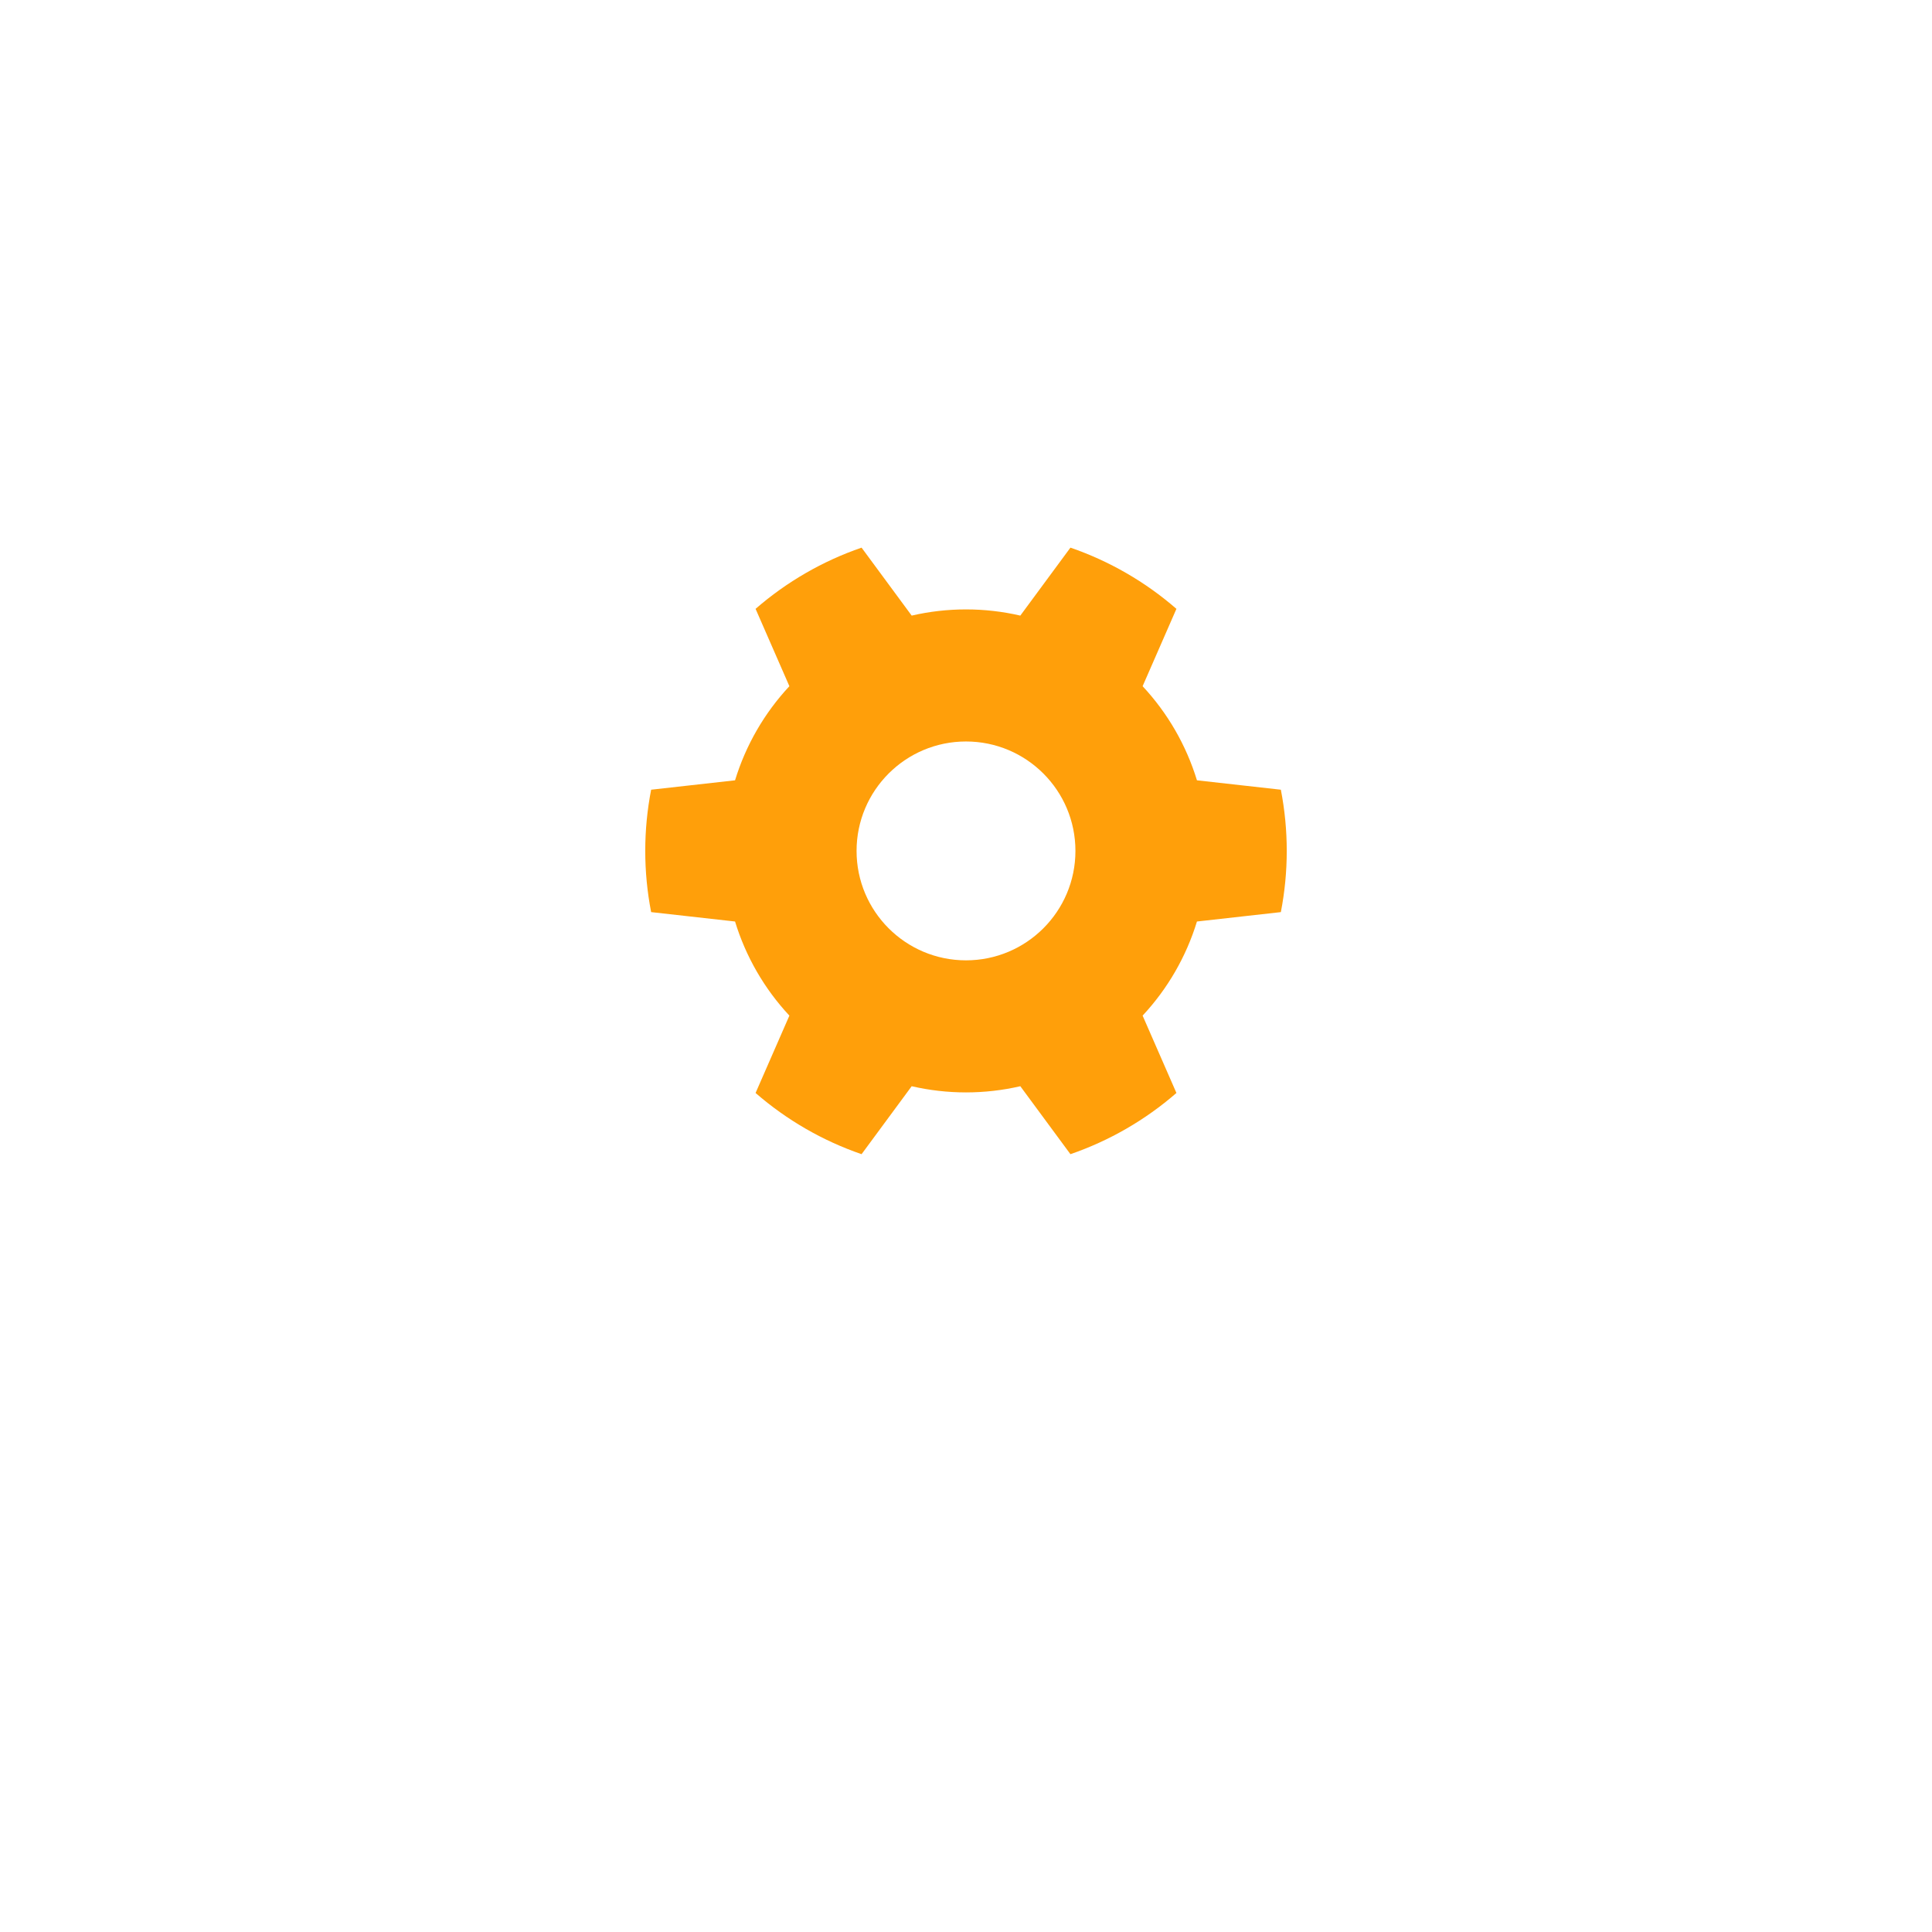
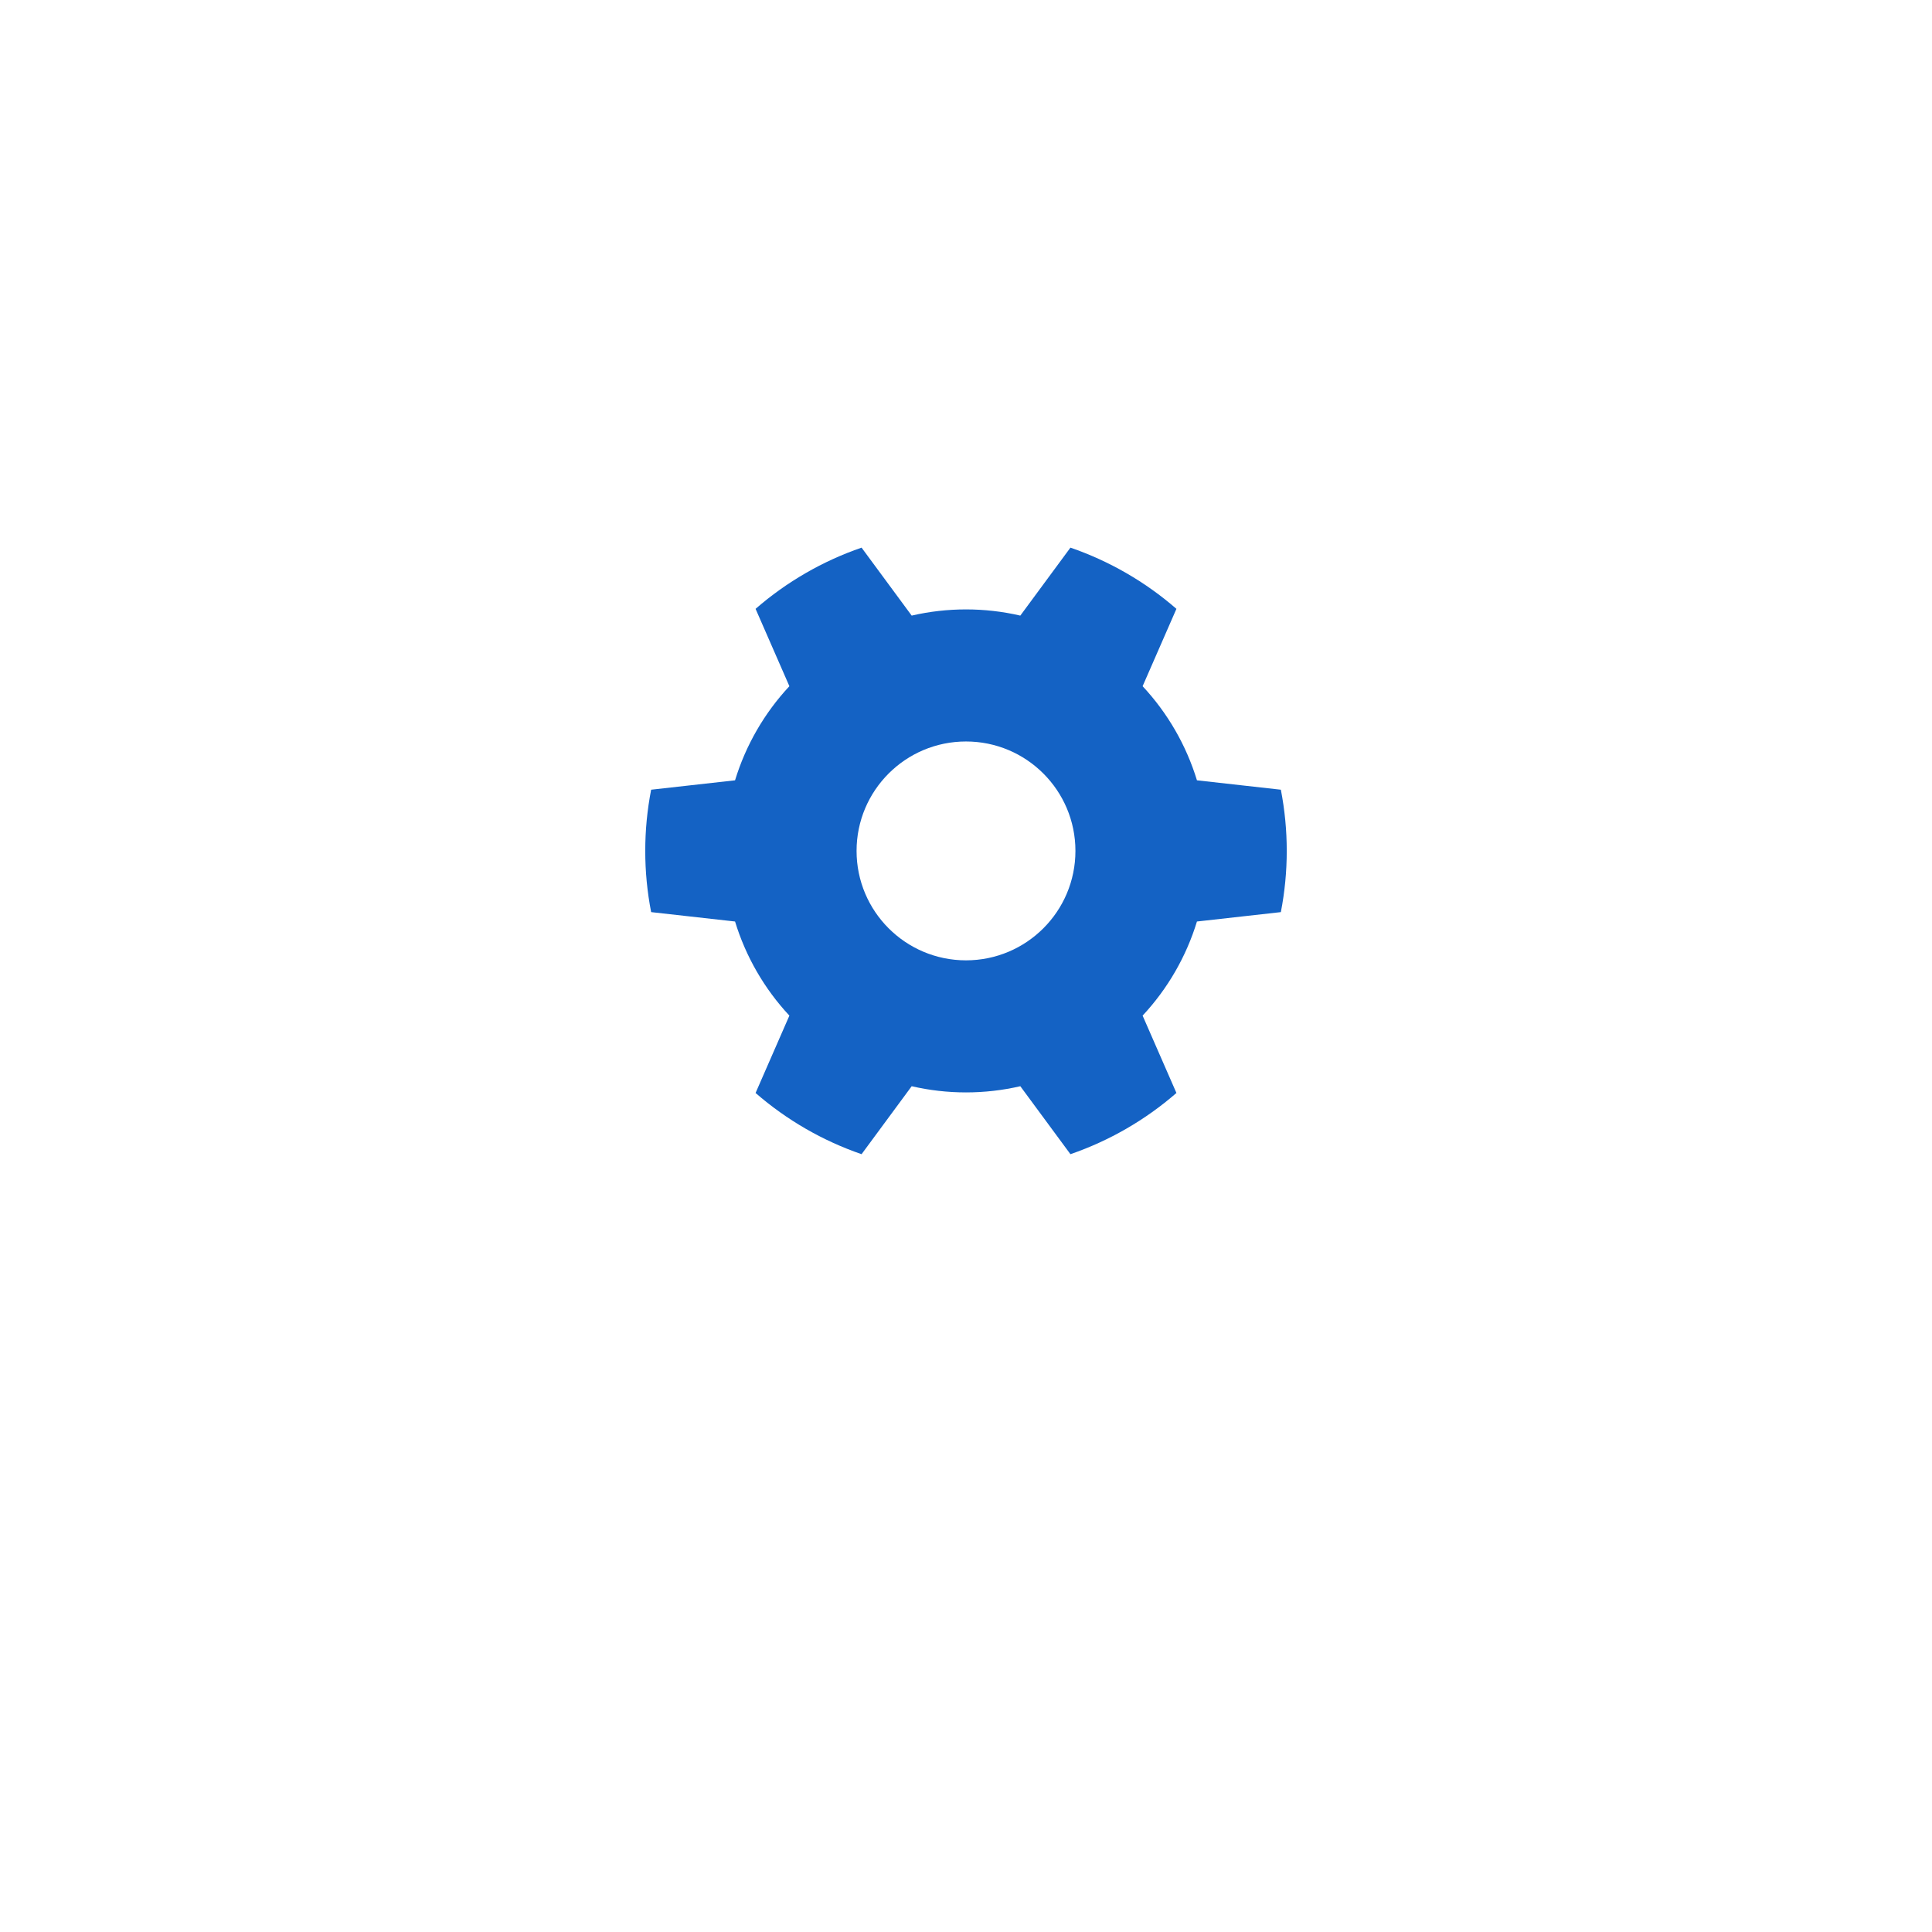
<svg xmlns="http://www.w3.org/2000/svg" width="1024" height="1024" viewBox="0 0 1024 1024">
-   <path fill="#FF9F0A" fill-rule="evenodd" d="M634.41 413.58L678.88 418.56A170 170 0 0 1 678.88 483.44L634.41 488.42A128 128 0 0 1 605.61 538.3L605.61 538.3L623.53 579.3A170 170 0 0 1 567.35 611.74L540.79 575.72A128 128 0 0 1 483.21 575.72L483.21 575.72L456.65 611.74A170 170 0 0 1 400.47 579.3L418.39 538.3A128 128 0 0 1 389.59 488.42L389.59 488.42L345.12 483.44A170 170 0 0 1 345.12 418.56L389.59 413.58A128 128 0 0 1 418.39 363.7L418.39 363.7L400.47 322.7A170 170 0 0 1 456.65 290.26L483.21 326.28A128 128 0 0 1 540.79 326.28L540.79 326.28L567.35 290.26A170 170 0 0 1 623.53 322.7L605.61 363.7A128 128 0 0 1 634.41 413.58ZM454 451A58 58 0 1 0 570 451A58 58 0 1 0 454 451Z" />
+   <path fill="#1462C4" fill-rule="evenodd" d="M634.41 413.58L678.88 418.56A170 170 0 0 1 678.88 483.44L634.41 488.42A128 128 0 0 1 605.61 538.3L605.61 538.3L623.53 579.3A170 170 0 0 1 567.35 611.74L540.79 575.72A128 128 0 0 1 483.21 575.72L483.21 575.72L456.65 611.74A170 170 0 0 1 400.47 579.3L418.39 538.3A128 128 0 0 1 389.59 488.42L389.59 488.42L345.12 483.44A170 170 0 0 1 345.12 418.56L389.59 413.58A128 128 0 0 1 418.39 363.7L418.39 363.7L400.47 322.7A170 170 0 0 1 456.65 290.26L483.21 326.28A128 128 0 0 1 540.79 326.28L540.79 326.28L567.35 290.26A170 170 0 0 1 623.53 322.7L605.61 363.7A128 128 0 0 1 634.41 413.58ZM454 451A58 58 0 1 0 570 451A58 58 0 1 0 454 451Z" />
</svg>
